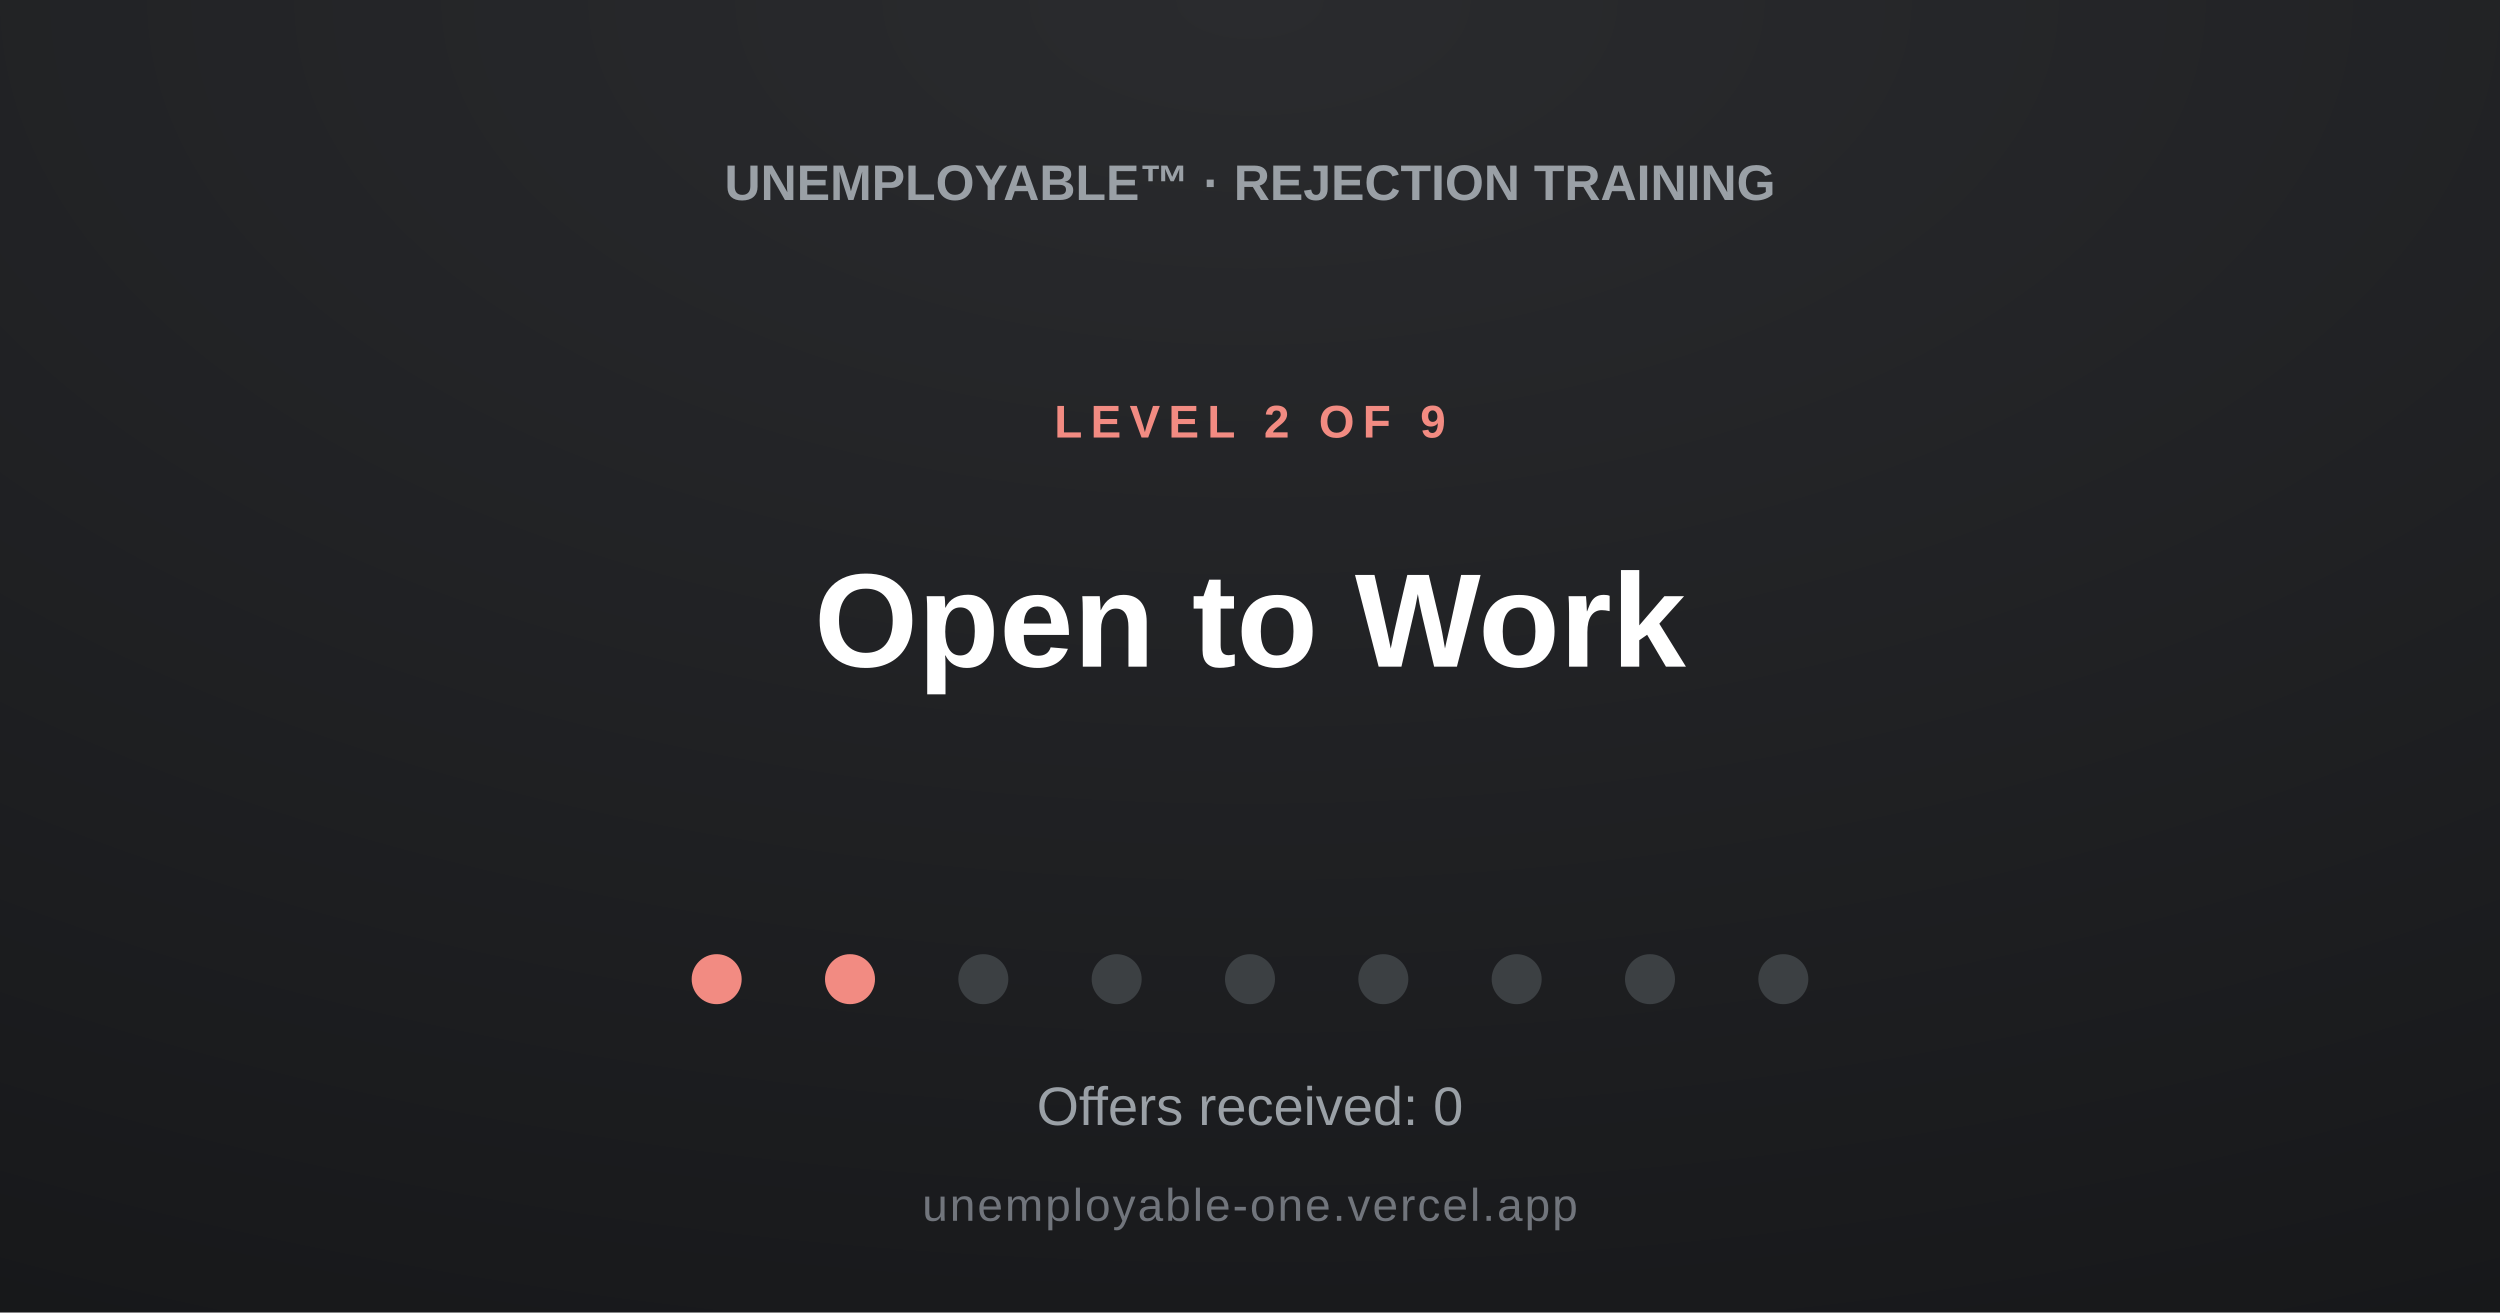
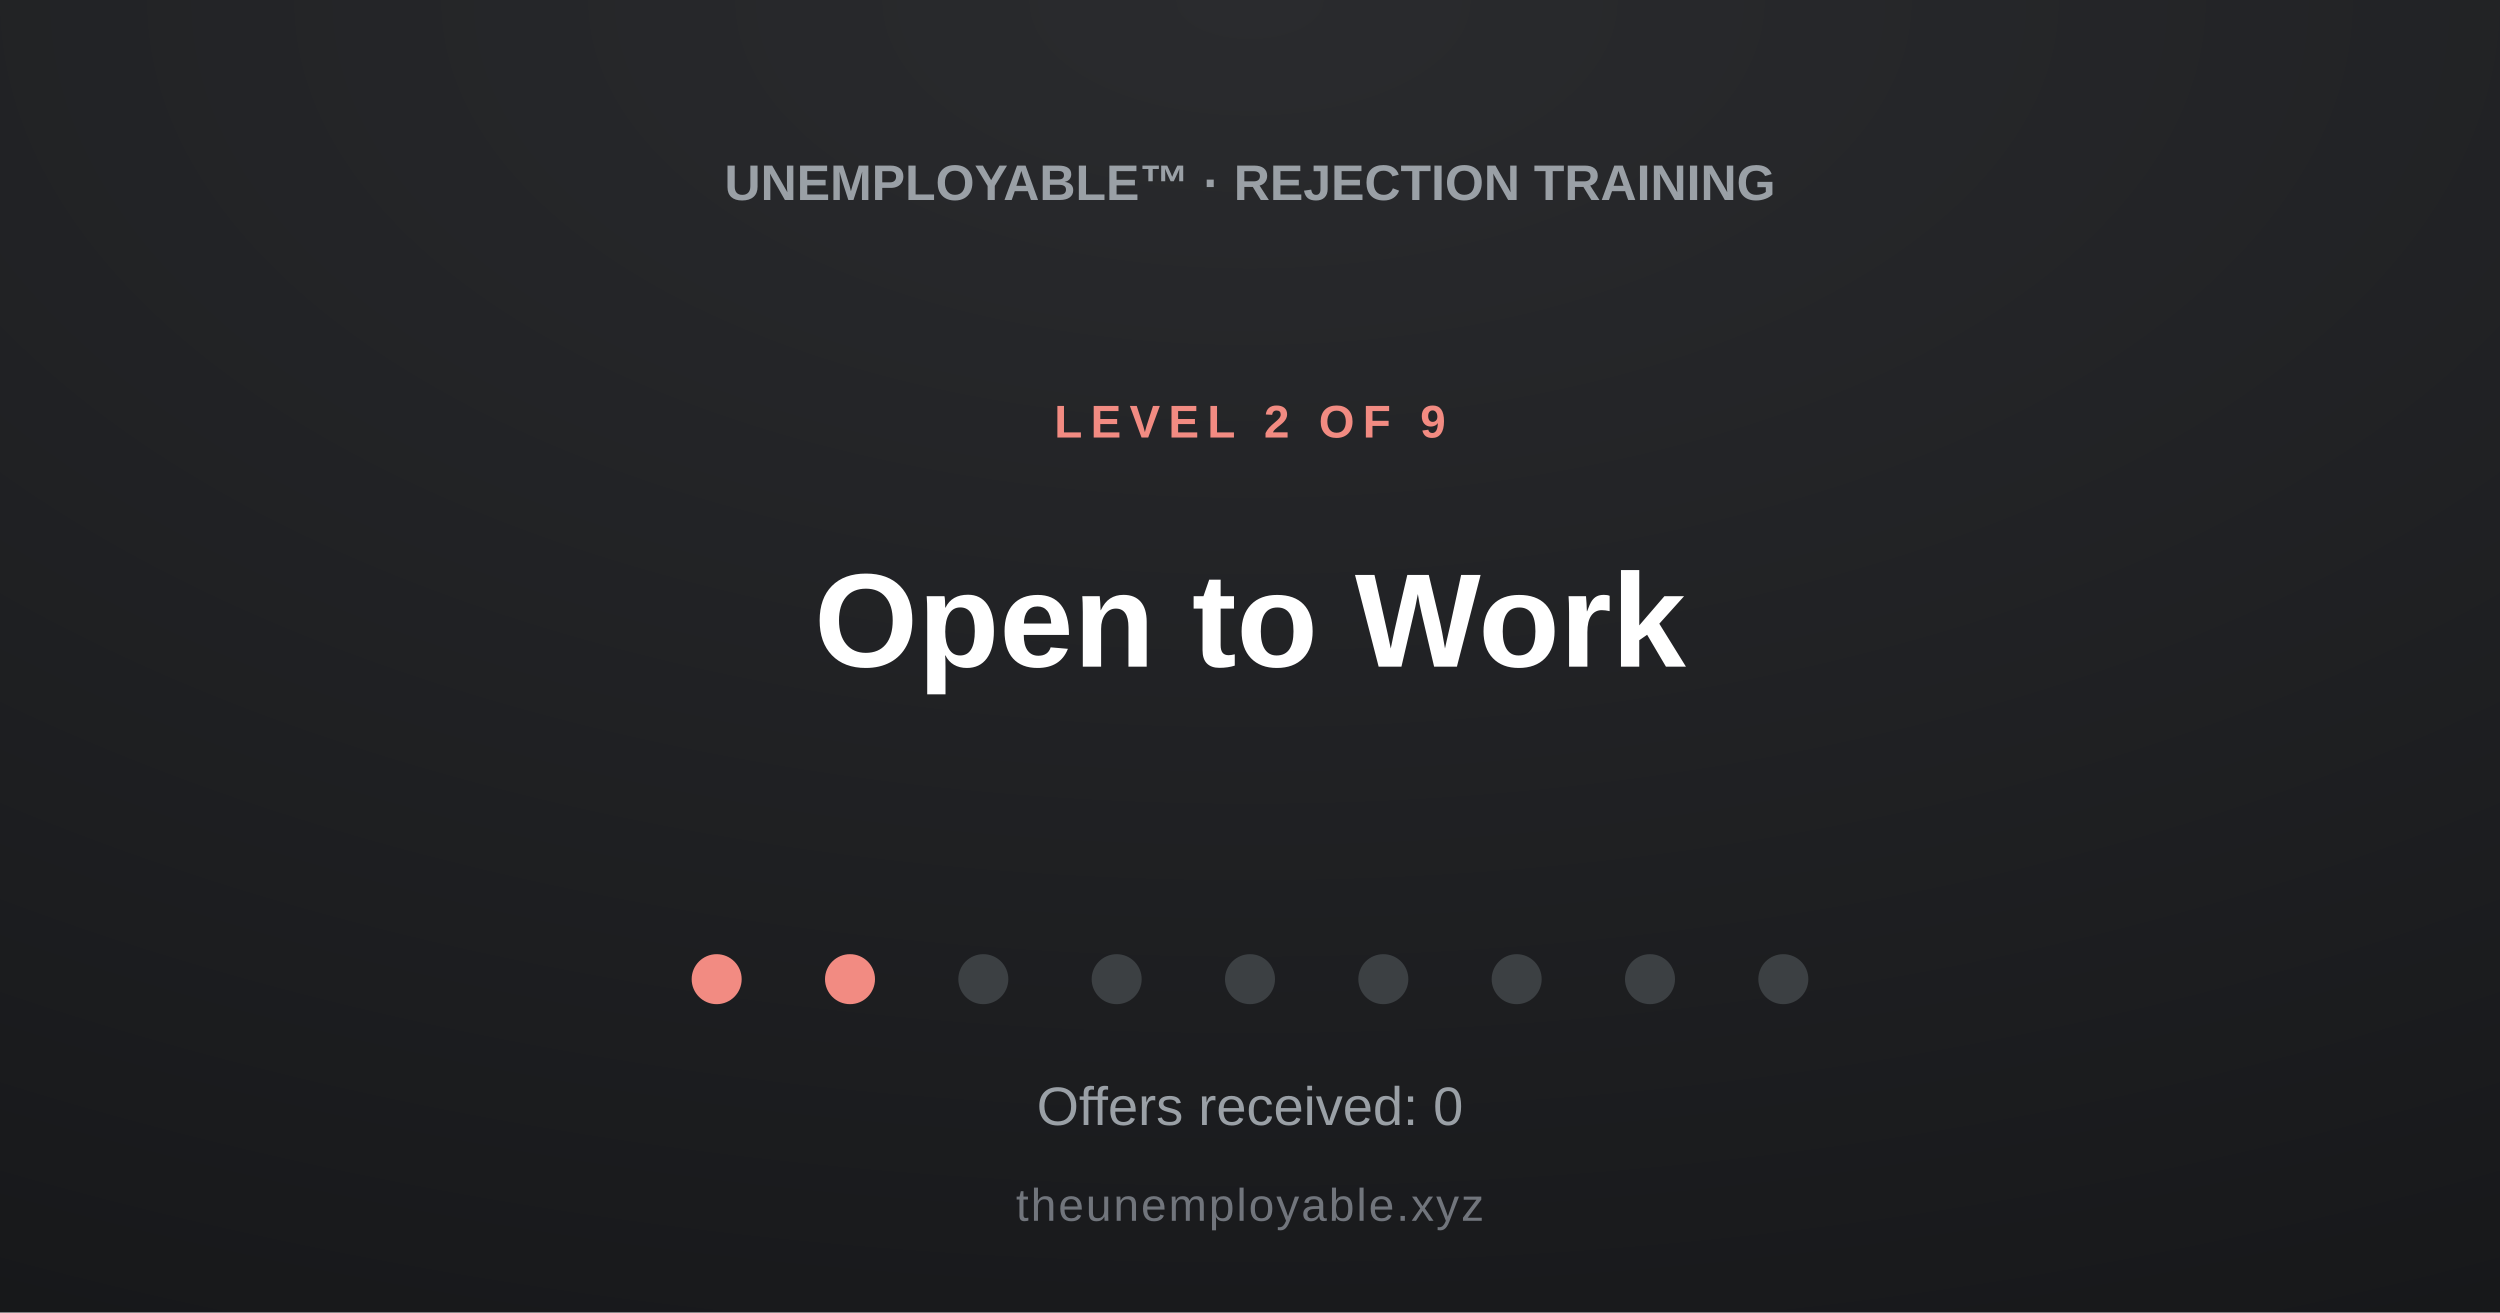
<svg xmlns="http://www.w3.org/2000/svg" width="1200" height="630" viewBox="0 0 1200 630" font-family="Arial, sans-serif">
  <defs>
    <radialGradient id="bg" cx="50%" cy="0%" r="140%">
      <stop offset="0" stop-color="#2a2b2e" />
      <stop offset="1" stop-color="#121315" />
    </radialGradient>
  </defs>
  <rect width="1200" height="630" fill="url(#bg)" />
  <text x="600" y="96" text-anchor="middle" font-size="24" font-weight="700" fill="#9aa0a6">UNEMPLOYABLE™  ·  REJECTION TRAINING</text>
  <text x="600" y="210" text-anchor="middle" font-size="22" font-weight="700" fill="#f28b82" letter-spacing="4">LEVEL 2 OF 9</text>
  <text x="600" y="320" text-anchor="middle" font-size="64" font-weight="800" fill="#ffffff">Open to Work</text>
  <circle cx="344" cy="470" r="12" fill="#f28b82" />
  <circle cx="408" cy="470" r="12" fill="#f28b82" />
  <circle cx="472" cy="470" r="12" fill="#3c4043" />
  <circle cx="536" cy="470" r="12" fill="#3c4043" />
  <circle cx="600" cy="470" r="12" fill="#3c4043" />
  <circle cx="664" cy="470" r="12" fill="#3c4043" />
  <circle cx="728" cy="470" r="12" fill="#3c4043" />
  <circle cx="792" cy="470" r="12" fill="#3c4043" />
  <circle cx="856" cy="470" r="12" fill="#3c4043" />
  <text x="600" y="540" text-anchor="middle" font-size="26" fill="#9aa0a6">Offers received: 0</text>
-   <text x="600" y="586" text-anchor="middle" font-size="22" fill="#71757c" letter-spacing="1">unemployable-one.vercel.app</text>
+   <text x="600" y="586" text-anchor="middle" font-size="22" fill="#71757c" letter-spacing="1">theunemployable.xyz</text>
</svg>
